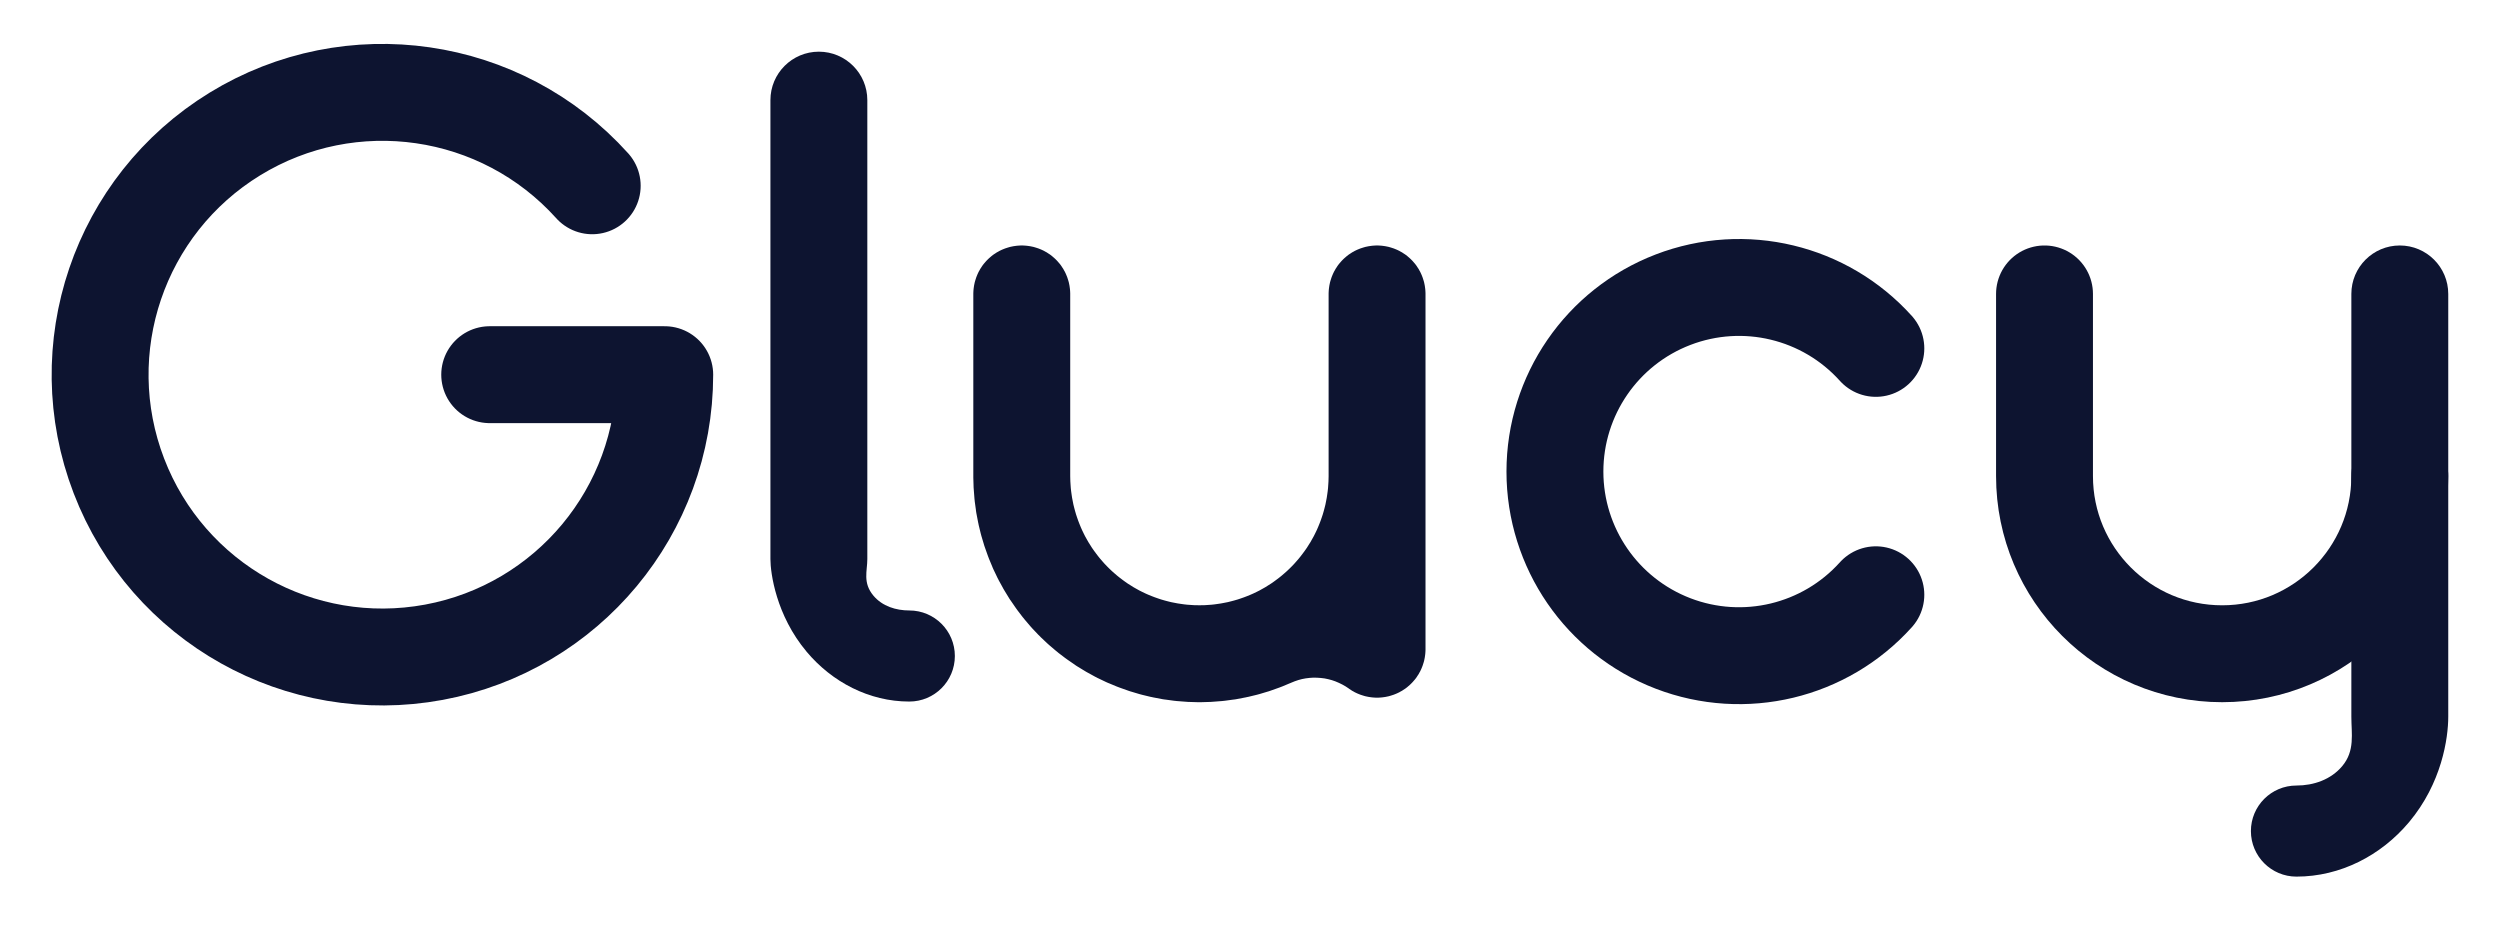
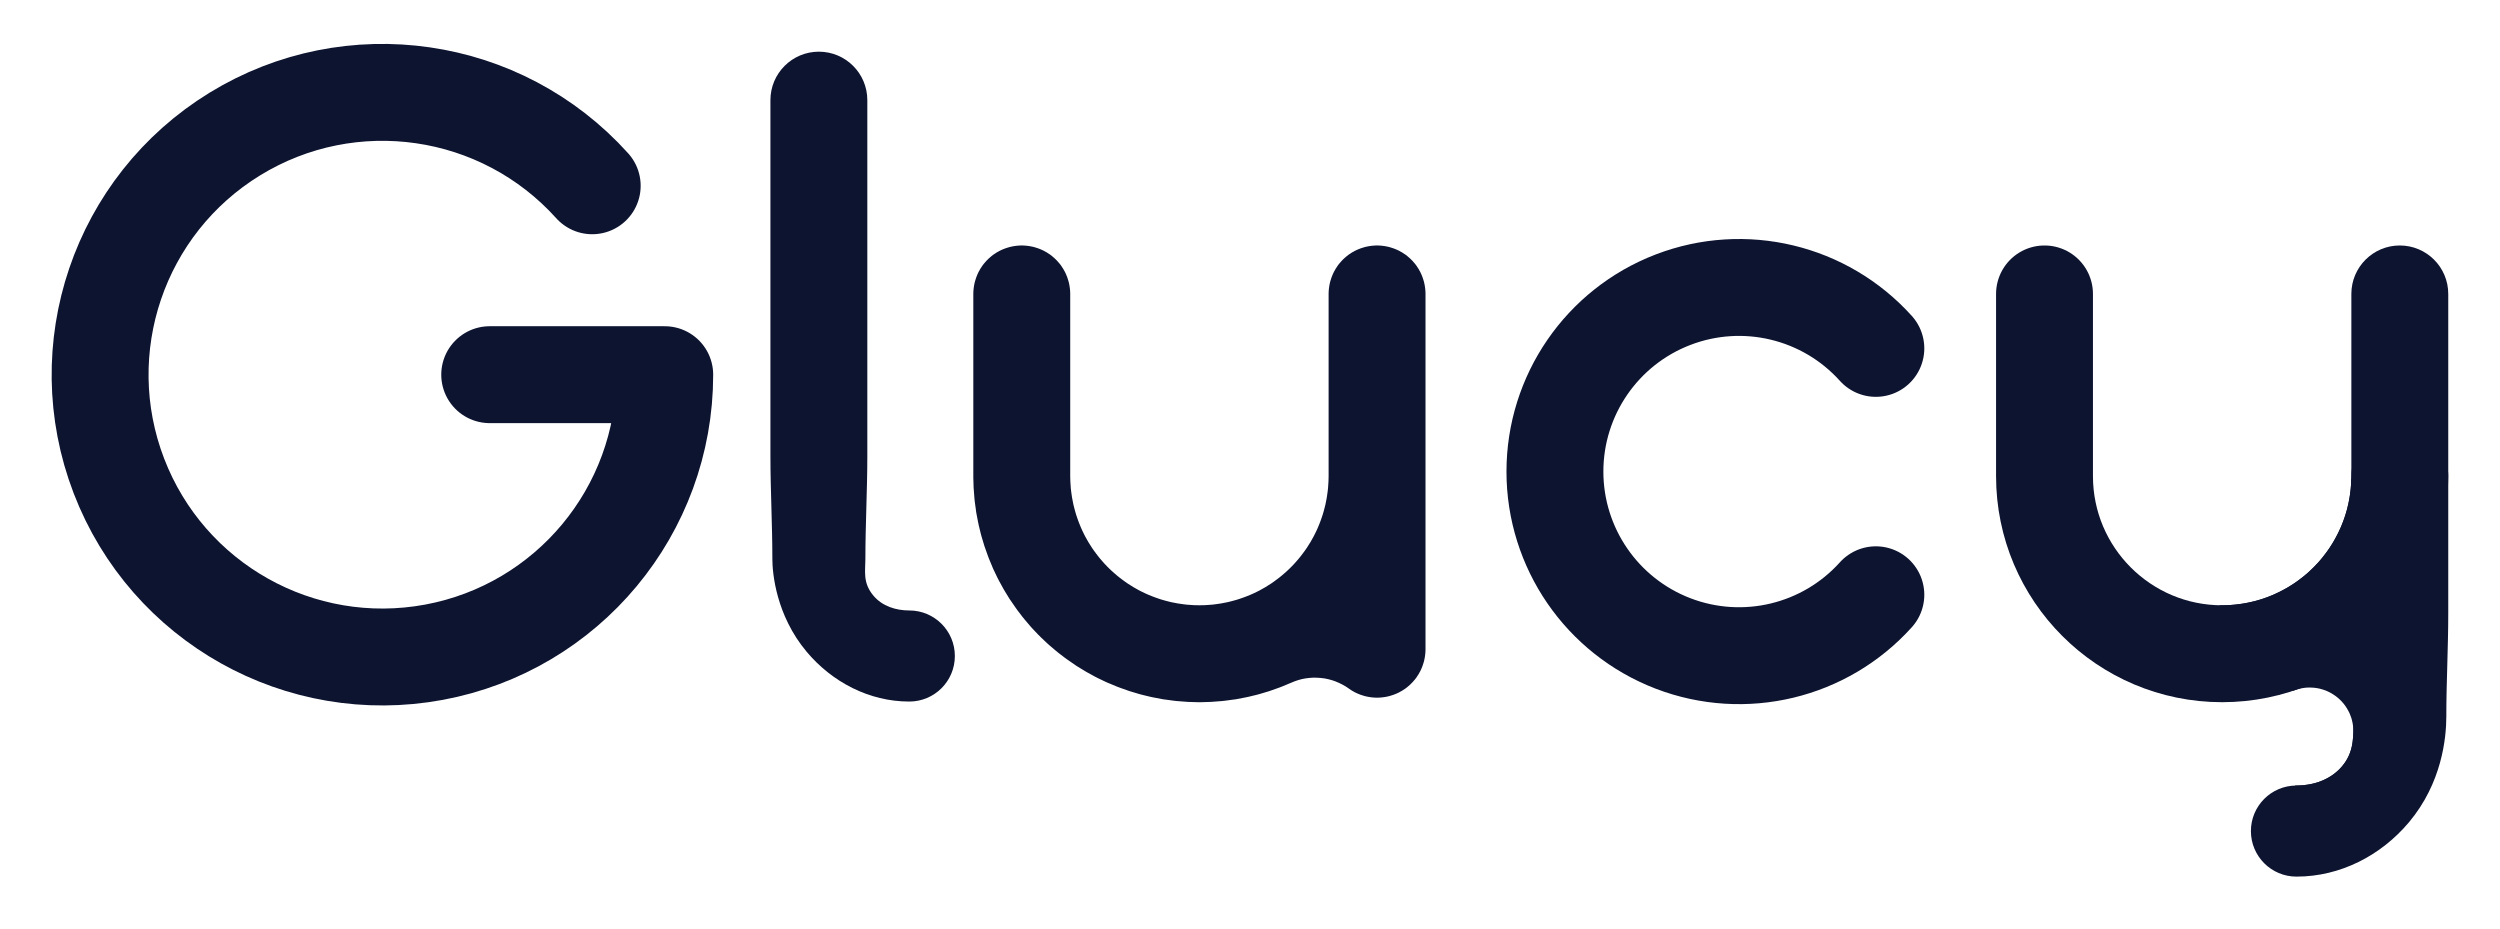
<svg xmlns="http://www.w3.org/2000/svg" viewBox="-8 -8 387.0 143.7">
  <g transform="translate(0.000 0)">
    <g fill="none" stroke="#0D1430" stroke-width="15.0" stroke-linecap="round" stroke-linejoin="round">
      <path d="M83.675 20.759A43.700 43.700 0 1 0 94.900 50.000L67.806 50.000" />
    </g>
  </g>
  <g transform="translate(111.262 0)">
-     <path d="M0.000 7.500C0.000 31.183 0.000 54.866 0.000 78.549C0.000 80.703 0.867 87.242 5.605 92.888C9.544 97.583 15.282 100.600 21.500 100.600C25.394 100.600 28.550 97.444 28.550 93.550C28.550 89.656 25.394 86.500 21.500 86.500C19.441 86.500 17.327 85.855 15.946 84.210C14.256 82.195 15.000 80.395 15.000 78.549C15.000 54.866 15.000 31.183 15.000 7.500C15.000 3.358 11.642 0.000 7.500 0.000C3.358 0.000 0.000 3.358 0.000 7.500Z" fill="#0D1430" />
+     <path d="M0.000 7.500C0.000 25.850 0.000 44.199 0.000 62.549C0.000 67.882 0.300 73.216 0.300 78.549C0.300 80.696 0.867 87.242 5.605 92.888C9.544 97.583 15.282 100.600 21.500 100.600C25.394 100.600 28.550 97.444 28.550 93.550C28.550 89.656 25.394 86.500 21.500 86.500C19.441 86.500 17.327 85.855 15.946 84.210C14.256 82.195 14.700 80.402 14.700 78.549C14.700 73.216 15.000 67.882 15.000 62.549C15.000 44.199 15.000 25.850 15.000 7.500C15.000 3.358 11.642 0.000 7.500 0.000C3.358 0.000 0.000 3.358 0.000 7.500Z" fill="#0D1430" />
  </g>
  <g transform="translate(142.669 0)">
    <path d="M49.22 97.68L49.76 97.46L50.32 97.27L50.88 97.12L51.46 97.01L52.04 96.94L52.62 96.90L53.21 96.91L53.79 96.95L54.37 97.02L54.95 97.14L55.51 97.29L56.06 97.48L56.60 97.71L57.13 97.97L57.64 98.26L58.12 98.58L58.21 98.65L58.46 98.81L58.62 98.92L58.88 99.06L59.05 99.16L59.32 99.29L59.50 99.37L59.77 99.48L59.95 99.55L60.23 99.64L60.42 99.70L60.70 99.78L60.89 99.82L61.18 99.88L61.38 99.91L61.67 99.95L61.86 99.97L62.16 99.99L62.35 100.00L62.65 100.00L62.84 99.99L63.14 99.97L63.33 99.95L63.62 99.91L63.82 99.88L64.11 99.82L64.30 99.78L64.58 99.70L64.77 99.64L65.05 99.55L65.23 99.48L65.50 99.37L65.68 99.29L65.95 99.16L66.12 99.06L66.38 98.92L66.54 98.81L66.79 98.65L66.95 98.54L67.18 98.36L67.33 98.23L67.55 98.04L67.70 97.90L67.90 97.70L68.04 97.55L68.23 97.33L68.36 97.18L68.54 96.95L68.65 96.79L68.81 96.54L68.92 96.38L69.06 96.12L69.16 95.95L69.29 95.68L69.37 95.50L69.48 95.23L69.55 95.05L69.64 94.77L69.70 94.58L69.78 94.30L69.82 94.11L69.88 93.82L69.91 93.62L69.95 93.33L69.97 93.14L69.99 92.84L70.00 92.57L70.00 92.43L70.00 37.57L70.00 37.43L69.99 37.16L69.97 36.86L69.95 36.67L69.91 36.38L69.88 36.18L69.82 35.89L69.78 35.70L69.70 35.42L69.64 35.23L69.55 34.95L69.48 34.77L69.37 34.50L69.29 34.32L69.16 34.05L69.06 33.88L68.92 33.62L68.81 33.46L68.65 33.21L68.54 33.05L68.36 32.82L68.23 32.67L68.04 32.45L67.90 32.30L67.70 32.10L67.55 31.96L67.33 31.77L67.18 31.64L66.95 31.46L66.79 31.35L66.54 31.19L66.38 31.08L66.12 30.94L65.95 30.84L65.68 30.71L65.50 30.63L65.23 30.52L65.05 30.45L64.77 30.36L64.58 30.30L64.30 30.22L64.11 30.18L63.82 30.12L63.62 30.09L63.33 30.05L63.14 30.03L62.84 30.01L62.65 30.00L62.35 30.00L62.16 30.01L61.86 30.03L61.67 30.05L61.38 30.09L61.18 30.12L60.89 30.18L60.70 30.22L60.42 30.30L60.23 30.36L59.95 30.45L59.77 30.52L59.50 30.63L59.32 30.71L59.05 30.84L58.88 30.94L58.62 31.08L58.46 31.19L58.21 31.35L58.05 31.46L57.82 31.64L57.67 31.77L57.45 31.96L57.30 32.10L57.10 32.30L56.96 32.45L56.77 32.67L56.64 32.82L56.46 33.05L56.35 33.21L56.19 33.46L56.08 33.62L55.94 33.88L55.84 34.05L55.71 34.32L55.63 34.50L55.52 34.77L55.45 34.95L55.36 35.23L55.30 35.42L55.22 35.70L55.18 35.89L55.12 36.18L55.09 36.38L55.05 36.67L55.03 36.86L55.01 37.16L55.00 37.43L55.00 37.57L55.00 65.48L55.00 65.72L54.98 66.51L54.95 66.98L54.91 67.56L54.86 68.02L54.78 68.59L54.71 69.06L54.60 69.63L54.51 70.09L54.37 70.65L54.25 71.10L54.09 71.65L53.94 72.10L53.75 72.64L53.58 73.08L53.36 73.62L53.17 74.05L52.92 74.57L52.71 74.99L52.43 75.49L52.20 75.90L51.89 76.39L51.64 76.79L51.31 77.26L51.03 77.64L50.68 78.10L50.39 78.46L50.01 78.90L49.70 79.25L49.30 79.67L48.97 80.00L48.55 80.40L48.20 80.71L47.76 81.09L47.40 81.38L46.94 81.73L46.56 82.01L46.09 82.34L45.69 82.59L45.20 82.90L44.79 83.13L44.29 83.41L43.87 83.62L43.35 83.87L42.92 84.06L42.38 84.28L41.94 84.45L41.40 84.64L40.95 84.79L40.40 84.95L39.95 85.07L39.39 85.21L38.93 85.30L38.36 85.41L37.89 85.48L37.32 85.56L36.86 85.61L36.28 85.65L35.81 85.68L35.24 85.69L34.76 85.69L34.19 85.68L33.72 85.65L33.14 85.61L32.68 85.56L32.11 85.48L31.64 85.41L31.07 85.30L30.61 85.21L30.05 85.07L29.60 84.95L29.05 84.79L28.60 84.64L28.06 84.45L27.62 84.28L27.08 84.06L26.65 83.87L26.13 83.62L25.71 83.41L25.21 83.13L24.80 82.90L24.31 82.59L23.91 82.34L23.44 82.01L23.06 81.73L22.60 81.38L22.24 81.09L21.80 80.71L21.45 80.40L21.03 80.00L20.70 79.67L20.30 79.25L19.99 78.90L19.61 78.46L19.32 78.10L18.97 77.64L18.69 77.26L18.36 76.79L18.11 76.39L17.80 75.90L17.57 75.49L17.29 74.99L17.08 74.57L16.83 74.05L16.64 73.62L16.42 73.08L16.25 72.64L16.06 72.10L15.91 71.65L15.75 71.10L15.63 70.65L15.49 70.09L15.40 69.63L15.29 69.06L15.22 68.59L15.14 68.02L15.09 67.56L15.05 66.98L15.02 66.51L15.00 65.72L15.00 65.48L15.00 37.57L15.00 37.43L14.99 37.16L14.97 36.86L14.95 36.67L14.91 36.38L14.88 36.18L14.82 35.89L14.78 35.70L14.70 35.42L14.64 35.23L14.55 34.95L14.48 34.77L14.37 34.50L14.29 34.32L14.16 34.05L14.06 33.88L13.92 33.62L13.81 33.46L13.65 33.21L13.54 33.05L13.36 32.82L13.23 32.67L13.04 32.45L12.90 32.30L12.70 32.10L12.55 31.96L12.33 31.77L12.18 31.64L11.95 31.46L11.79 31.35L11.54 31.19L11.38 31.08L11.12 30.94L10.95 30.84L10.68 30.71L10.50 30.63L10.23 30.52L10.05 30.45L9.77 30.36L9.58 30.30L9.30 30.22L9.11 30.18L8.82 30.12L8.62 30.09L8.33 30.05L8.14 30.03L7.84 30.01L7.65 30.00L7.35 30.00L7.16 30.01L6.86 30.03L6.67 30.05L6.38 30.09L6.18 30.12L5.89 30.18L5.70 30.22L5.42 30.30L5.23 30.36L4.95 30.45L4.77 30.52L4.50 30.63L4.32 30.71L4.05 30.84L3.88 30.94L3.62 31.08L3.46 31.19L3.21 31.35L3.05 31.46L2.82 31.64L2.67 31.77L2.45 31.96L2.30 32.10L2.10 32.30L1.96 32.45L1.77 32.67L1.64 32.82L1.46 33.05L1.35 33.21L1.19 33.46L1.08 33.62L0.94 33.88L0.84 34.05L0.71 34.32L0.63 34.50L0.52 34.77L0.45 34.95L0.36 35.23L0.30 35.42L0.22 35.70L0.18 35.89L0.12 36.18L0.09 36.38L0.05 36.67L0.03 36.86L0.01 37.16L0.00 37.43L0.00 37.57L0.00 65.67L0.00 65.73L0.00 65.87L0.00 65.93L0.04 67.28L0.04 67.39L0.06 67.67L0.07 67.79L0.17 69.10L0.18 69.22L0.21 69.49L0.22 69.61L0.40 70.92L0.41 71.04L0.45 71.31L0.47 71.43L0.72 72.73L0.74 72.84L0.80 73.11L0.82 73.23L1.13 74.51L1.16 74.63L1.23 74.89L1.26 75.00L1.64 76.27L1.67 76.38L1.76 76.65L1.80 76.76L2.24 78.00L2.28 78.11L2.38 78.37L2.42 78.48L2.93 79.70L2.97 79.81L3.08 80.06L3.13 80.17L3.70 81.36L3.75 81.47L3.88 81.71L3.93 81.82L4.57 82.98L4.62 83.08L4.76 83.32L4.82 83.42L5.51 84.55L5.57 84.65L5.72 84.88L5.79 84.97L6.54 86.06L6.61 86.16L6.77 86.38L6.84 86.48L7.64 87.53L7.72 87.62L7.89 87.83L7.96 87.92L8.82 88.93L8.90 89.02L9.08 89.22L9.16 89.31L10.07 90.27L10.16 90.35L10.35 90.54L10.43 90.63L11.39 91.54L11.48 91.62L11.68 91.80L11.77 91.88L12.78 92.74L12.87 92.81L13.08 92.98L13.17 93.06L14.22 93.86L14.32 93.93L14.54 94.09L14.64 94.16L15.73 94.91L15.82 94.98L16.05 95.13L16.15 95.19L17.28 95.88L17.38 95.94L17.62 96.08L17.72 96.13L18.88 96.77L18.99 96.82L19.23 96.95L19.34 97.00L20.53 97.57L20.64 97.62L20.89 97.73L21.00 97.77L22.22 98.28L22.33 98.32L22.59 98.42L22.70 98.46L23.94 98.90L24.05 98.94L24.32 99.03L24.43 99.06L25.70 99.44L25.81 99.47L26.07 99.54L26.19 99.57L27.47 99.88L27.59 99.90L27.86 99.96L27.97 99.98L29.27 100.23L29.39 100.25L29.66 100.29L29.78 100.30L31.09 100.48L31.21 100.49L31.48 100.52L31.60 100.53L32.91 100.63L33.03 100.64L33.31 100.66L33.42 100.66L34.74 100.70L34.86 100.70L35.14 100.70L35.26 100.70L36.58 100.66L36.69 100.66L36.97 100.64L37.09 100.63L38.40 100.53L38.52 100.52L38.79 100.49L38.91 100.48L40.22 100.30L40.34 100.29L40.61 100.25L40.73 100.23L42.03 99.98L42.14 99.96L42.41 99.90L42.53 99.88L43.81 99.57L43.93 99.54L44.19 99.47L44.30 99.44L45.57 99.06L45.68 99.03L45.95 98.94L46.06 98.90L47.30 98.46L47.41 98.42L47.67 98.32L47.78 98.28L49.00 97.77L49.11 97.73Z" fill="#0D1430" />
  </g>
  <g transform="translate(225.202 0)">
    <g fill="none" stroke="#0D1430" stroke-width="15.0" stroke-linecap="round" stroke-linejoin="round">
      <path d="M57.180 45.930A28.500 28.500 0 1 0 57.180 84.070" />
    </g>
  </g>
  <g transform="translate(300.990 0)">
    <g fill="none" stroke="#0D1430" stroke-width="15.0" stroke-linecap="round" stroke-linejoin="round">
      <path d="M7.500 37.500L7.500 65.700A27.500 27.500 0 0 0 62.500 65.700" />
    </g>
-     <path d="M55.000 37.500C55.000 59.312 55.000 81.123 55.000 102.935C55.000 105.588 55.587 108.211 53.586 110.596C51.826 112.694 49.150 113.600 46.500 113.600C42.606 113.600 39.450 116.756 39.450 120.650C39.450 124.544 42.606 127.700 46.500 127.700C53.309 127.700 59.608 124.422 63.928 119.273C68.997 113.232 70.000 106.281 70.000 102.935C70.000 81.123 70.000 59.312 70.000 37.500C70.000 33.358 66.642 30.000 62.500 30.000C58.358 30.000 55.000 33.358 55.000 37.500Z" fill="#0D1430" />
+     <path d="M55.000 37.500C55.000 53.978 55.000 70.456 55.000 86.935C55.000 92.268 55.300 97.601 55.300 102.935C55.300 105.602 55.587 108.211 53.586 110.596C51.826 112.694 49.150 113.600 46.500 113.600C42.606 113.600 39.450 116.756 39.450 120.650C39.450 124.544 42.606 127.700 46.500 127.700C53.309 127.700 59.608 124.422 63.928 119.273C68.997 113.232 69.700 106.267 69.700 102.935C69.700 97.601 70.000 92.268 70.000 86.935C70.000 70.456 70.000 53.978 70.000 37.500C70.000 33.358 66.642 30.000 62.500 30.000C58.358 30.000 55.000 33.358 55.000 37.500Z" fill="#0D1430" />
+     <path d="M46.76 114.00L46.83 113.99L46.87 113.99L46.89 113.99L46.90 113.99L46.94 113.99L47.01 113.99L47.02 113.99L47.09 113.98L47.13 113.98L47.14 113.98L47.15 113.98L47.19 113.98L47.27 113.98L47.28 113.97L47.35 113.97L47.39 113.96L47.40 113.96L47.41 113.96L47.45 113.96L47.52 113.96L47.53 113.96L47.61 113.95L47.65 113.94L47.66 113.94L47.66 113.94L47.70 113.94L47.78 113.93L47.79 113.93L47.86 113.92L47.90 113.91L47.91 113.91L47.92 113.91L47.96 113.91L48.04 113.90L48.04 113.90L48.12 113.89L48.16 113.88L48.17 113.88L48.17 113.88L48.21 113.87L48.29 113.86L48.30 113.86L48.38 113.85L48.42 113.84L48.42 113.84L48.43 113.84L48.47 113.83L48.54 113.82L48.55 113.82L48.63 113.80L48.67 113.79L48.67 113.79L48.68 113.79L48.72 113.79L48.80 113.77L48.81 113.77L48.89 113.75L48.92 113.74L48.93 113.74L48.93 113.74L48.97 113.73L49.05 113.72L49.06 113.71L49.14 113.69L49.18 113.68L49.18 113.68L49.18 113.68L49.22 113.68L49.30 113.66L49.31 113.65L49.39 113.63L49.43 113.62L49.43 113.62L49.43 113.62L49.46 113.61L49.55 113.59L49.56 113.59L49.64 113.56L49.67 113.55L49.71 113.54L49.79 113.52L49.80 113.51L49.89 113.49L49.92 113.47L49.95 113.46L50.04 113.44L50.05 113.43L50.13 113.40L50.16 113.39L50.20 113.38L50.28 113.35L50.29 113.35L50.37 113.31L50.40 113.30L50.44 113.29L50.52 113.26L50.53 113.25L50.61 113.22L50.64 113.21L50.67 113.19L50.76 113.16L50.77 113.15L50.85 113.12L50.88 113.10L50.91 113.09L50.99 113.05L51.00 113.05L51.09 113.01L51.11 112.99L51.14 112.98L51.22 112.94L51.23 112.94L51.32 112.89L51.34 112.88L51.37 112.87L51.45 112.82L51.46 112.82L51.55 112.77L51.57 112.76L51.59 112.75L51.68 112.70L51.69 112.69L51.77 112.64L51.79 112.63L51.81 112.62L51.90 112.57L51.91 112.56L52.00 112.50L52.01 112.49L52.03 112.48L52.12 112.43L52.13 112.42L52.21 112.36L52.23 112.35L52.25 112.34L52.33 112.28L52.34 112.27L52.43 112.21L52.44 112.20L52.46 112.19L52.54 112.13L52.55 112.12L52.64 112.06L52.65 112.04L52.67 112.03L52.75 111.97L52.76 111.96L52.84 111.89L52.86 111.88L52.87 111.87L52.95 111.80L52.96 111.79L53.04 111.72L53.06 111.71L53.07 111.70L53.15 111.63L53.16 111.62L53.24 111.54L53.25 111.53L53.26 111.52L53.34 111.45L53.35 111.44L53.43 111.36L53.44 111.35L53.45 111.34L53.53 111.26L53.54 111.25L53.61 111.17L53.62 111.15L53.63 111.14L53.71 111.06L53.72 111.05L53.79 110.97L53.80 110.96L53.81 110.95L53.89 110.86L53.90 110.85L53.97 110.75L53.98 110.74L54.00 110.72L54.08 110.62L54.09 110.61L54.17 110.51L54.17 110.50L54.18 110.49L54.26 110.39L54.26 110.37L54.34 110.26L54.34 110.26L54.35 110.25L54.42 110.15L54.43 110.13L54.57 109.90L54.58 109.89L54.71 109.66L54.72 109.65L54.84 109.42L54.85 109.40L54.96 109.17L54.96 109.16L55.07 108.93L55.07 108.91L55.12 108.79L55.12 108.79L55.12 108.79L55.16 108.68L55.17 108.67L55.21 108.55L55.21 108.55L55.21 108.54L55.25 108.43L55.25 108.42L55.29 108.31L55.29 108.30L55.29 108.29L55.33 108.18L55.33 108.17L55.36 108.06L55.36 108.05L55.37 108.04L55.39 107.93L55.40 107.92L55.42 107.82L55.42 107.80L55.43 107.78L55.45 107.68L55.46 107.67L55.48 107.57L55.48 107.55L55.49 107.53L55.51 107.43L55.51 107.42L55.52 107.33L55.53 107.30L55.54 107.27L55.55 107.18L55.55 107.17L55.57 107.08L55.57 107.05L55.58 107.01L55.59 106.93L55.59 106.92L55.60 106.84L55.60 106.80L55.60 106.80L55.60 106.79L55.61 106.76L55.62 106.68L55.62 106.67L55.63 106.60L55.63 106.56L55.63 106.55L55.63 106.54L55.64 106.50L55.65 106.43L55.65 106.42L55.65 106.35L55.65 106.31L55.65 106.30L55.66 106.28L55.66 106.24L55.67 106.18L55.67 106.17L55.67 106.11L55.67 106.07L55.67 106.05L55.68 106.02L55.68 105.98L55.68 105.93L55.68 105.92L55.69 105.87L55.69 105.83L55.68 105.80L55.69 105.76L55.69 105.73L55.70 105.68L55.70 105.67L55.70 105.62L55.70 105.58L55.69 105.55L55.70 105.51L55.70 105.47L55.71 105.43L55.71 105.42L55.71 105.38L55.71 105.36L55.71 105.33L55.71 105.18L55.71 105.17L55.71 104.93L55.71 104.92L55.71 104.68L55.71 104.67L55.71 104.43L55.71 104.42L55.71 104.18L55.71 104.18L55.71 103.93L55.71 103.68L55.70 103.43L55.70 103.18L55.70 102.93L55.70 102.43L55.70 102.43L55.70 101.93L55.70 101.93L55.69 101.43L55.69 101.43L55.69 100.93L55.69 100.93L55.68 100.43L55.68 100.43L55.67 99.93L55.67 99.93L55.66 99.43L55.66 99.43L55.65 98.93L55.65 98.93L55.64 98.43L55.64 98.43L55.63 97.93L55.63 97.92L55.62 97.42L55.62 97.42L55.60 96.92L55.59 96.42L55.58 95.92L55.56 95.42L55.55 94.92L55.54 94.42L55.53 94.31L55.53 94.27L55.52 94.23L55.51 94.19L55.50 94.16L55.48 94.12L55.46 94.09L55.44 94.06L55.41 94.03L55.38 94.01L55.35 93.98L55.31 93.96L55.28 93.95L55.24 93.94L55.20 93.93L55.16 93.92L55.13 93.92L55.09 93.92L55.05 93.93L55.01 93.94L54.97 93.95L54.94 93.97L54.91 93.99L54.00 94.61L53.68 94.82L52.46 95.57L52.13 95.76L50.88 96.44L50.54 96.61L49.25 97.23L48.90 97.38L47.58 97.93L47.22 98.07L46.17 98.44L46.14 98.45L46.10 98.47L46.07 98.49L46.04 98.52L46.01 98.55L45.99 98.57L45.96 98.61L45.95 98.64L45.93 98.68L45.92 98.71L45.91 98.75L45.91 98.79L45.91 98.83L45.91 98.87L45.92 98.91L45.93 98.94L45.93 98.95L45.96 98.94L46.04 98.91L46.31 98.82L46.72 98.68L47.14 98.58L47.57 98.50L48.00 98.45L48.44 98.43L48.87 98.44L49.30 98.47L49.73 98.53L50.16 98.62L50.58 98.74L50.99 98.88L51.39 99.05L51.78 99.25L52.15 99.47L52.51 99.71L52.86 99.98L53.18 100.26L53.49 100.57L53.78 100.90L54.04 101.24L54.28 101.60L54.50 101.98L54.70 102.37L54.86 102.77L55.01 103.18L55.12 103.60L55.21 104.03L55.27 104.46L55.30 104.89L55.31 105.33L55.31 105.37L55.30 105.46L55.30 105.61L55.29 105.71L55.29 105.85L55.28 105.96L55.27 106.08L55.26 106.21L55.25 106.32L55.24 106.46L55.23 106.55L55.21 106.71L55.20 106.79L55.18 106.95L55.17 107.02L55.14 107.20L55.13 107.26L55.09 107.44L55.09 107.49L55.04 107.69L55.03 107.72L54.98 107.93L54.97 107.96L54.91 108.17L54.90 108.19L54.83 108.41L54.83 108.42L54.74 108.65L54.74 108.65L54.58 109.04L54.38 109.43L54.17 109.79L54.17 109.80L54.02 110.03L54.01 110.04L53.86 110.25L53.84 110.27L53.68 110.47L53.66 110.50L53.51 110.69L53.49 110.70L53.34 110.87L53.32 110.89L53.17 111.05L53.15 111.08L52.99 111.23L52.96 111.25L52.80 111.40L52.78 111.42L52.61 111.56L52.59 111.58L52.42 111.72L52.39 111.74L52.22 111.87L52.19 111.89L52.02 112.01L51.99 112.03L51.82 112.14L51.78 112.17L51.61 112.27L51.57 112.30L51.40 112.40L51.35 112.42L51.18 112.51L51.14 112.54L50.96 112.62L50.91 112.65L50.74 112.73L50.69 112.75L50.52 112.83L50.46 112.85L50.29 112.92L50.23 112.94L50.06 113.00L50.00 113.03L49.83 113.08L49.76 113.11L49.60 113.16L49.52 113.18L49.36 113.22L49.28 113.25L49.12 113.29L49.04 113.31L48.88 113.34L48.80 113.36L48.64 113.39L48.56 113.41L48.40 113.44L48.31 113.45L48.16 113.48L48.06 113.49L47.91 113.51L47.82 113.52L47.66 113.54L47.57 113.55L47.42 113.56L47.32 113.57L47.17 113.58L47.07 113.59L46.92 113.59L46.82 113.59L46.68 113.60L46.52 113.60L46.48 113.60L46.28 113.61L46.28 113.64L46.28 113.68L46.29 113.72L46.31 113.76L46.33 113.79L46.35 113.83L46.37 113.86L46.40 113.88L46.43 113.91L46.46 113.93L46.49 113.95L46.53 113.97L46.56 113.98L46.60 113.99L46.64 114.00L46.68 114.00L46.75 114.00ZM35.23 86.09L35.26 86.08L35.30 86.07L35.34 86.06L35.37 86.04L35.41 86.02L35.44 86.00L35.47 85.97L35.49 85.94L35.51 85.91L35.53 85.88L35.55 85.91L35.57 85.94L35.60 85.97L35.63 85.99L35.66 86.01L35.69 86.03L35.73 86.05L35.76 86.06L35.80 86.07L35.84 86.07L35.88 86.07L36.06 86.07L36.08 86.07L36.25 86.05L36.29 86.05L36.33 86.04L36.37 86.03L36.40 86.01L36.44 85.99L36.47 85.97L36.50 85.95L36.53 85.92L36.55 85.89L36.57 85.85L36.58 85.83L36.60 85.85L36.63 85.88L36.66 85.91L36.69 85.93L36.72 85.95L36.76 85.97L36.79 85.98L36.83 85.99L36.87 86.00L36.91 86.00L36.95 86.00L37.12 85.99L37.14 85.98L37.32 85.96L37.36 85.95L37.39 85.94L37.43 85.93L37.46 85.91L37.50 85.89L37.53 85.87L37.56 85.84L37.58 85.81L37.60 85.78L37.62 85.74L37.64 85.72L37.65 85.74L37.68 85.77L37.71 85.79L37.74 85.82L37.78 85.83L37.81 85.85L37.85 85.86L37.89 85.87L37.93 85.87L37.97 85.87L38.01 85.87L38.18 85.85L38.20 85.84L38.37 85.81L38.41 85.80L38.45 85.79L38.49 85.77L38.52 85.76L38.55 85.73L38.58 85.71L38.61 85.68L38.63 85.65L38.65 85.61L38.67 85.58L38.68 85.55L38.70 85.57L38.73 85.60L38.76 85.62L38.79 85.64L38.83 85.66L38.86 85.67L38.90 85.68L38.94 85.69L38.98 85.69L39.02 85.69L39.06 85.69L39.23 85.65L39.25 85.65L39.42 85.61L39.46 85.60L39.50 85.58L39.53 85.56L39.56 85.54L39.59 85.52L39.62 85.49L39.65 85.46L39.67 85.43L39.69 85.40L39.70 85.36L39.71 85.33L39.73 85.35L39.76 85.38L39.80 85.40L39.83 85.42L39.87 85.43L39.90 85.44L39.94 85.45L39.98 85.46L40.02 85.46L40.06 85.45L40.10 85.45L40.27 85.40L40.29 85.40L40.46 85.35L40.50 85.34L40.53 85.32L40.56 85.30L40.60 85.28L40.63 85.25L40.65 85.22L40.68 85.19L40.70 85.16L40.71 85.12L40.73 85.09L40.73 85.06L40.76 85.08L40.79 85.10L40.82 85.12L40.86 85.14L40.89 85.15L40.93 85.16L40.97 85.17L41.01 85.17L41.05 85.17L41.09 85.16L41.12 85.15L41.29 85.10L41.31 85.10L41.48 85.04L41.52 85.02L41.55 85.00L41.58 84.98L41.61 84.96L41.64 84.93L41.67 84.90L41.69 84.87L41.71 84.83L41.72 84.80L41.73 84.76L41.74 84.73L41.76 84.75L41.80 84.77L41.83 84.79L41.87 84.81L41.90 84.82L41.94 84.82L41.98 84.83L42.02 84.83L42.06 84.82L42.10 84.82L42.13 84.81L42.30 84.75L42.32 84.74L42.48 84.67L42.52 84.65L42.55 84.63L42.58 84.61L42.61 84.59L42.64 84.56L42.66 84.53L42.68 84.49L42.70 84.46L42.71 84.42L42.72 84.38L42.73 84.35L42.75 84.37L42.78 84.39L42.82 84.41L42.86 84.42L42.89 84.43L42.93 84.43L42.97 84.44L43.01 84.43L43.05 84.43L43.09 84.42L43.12 84.41L43.29 84.34L43.31 84.33L43.47 84.25L43.50 84.24L43.53 84.21L43.56 84.19L43.59 84.16L43.61 84.13L43.64 84.10L43.65 84.06L43.67 84.03L43.68 83.99L43.69 83.95L43.69 83.92L43.72 83.94L43.75 83.96L43.79 83.97L43.83 83.98L43.86 83.99L43.90 83.99L43.94 83.99L43.98 83.99L44.02 83.98L44.06 83.97L44.09 83.95L44.25 83.88L44.27 83.87L44.42 83.79L44.46 83.76L44.49 83.74L44.52 83.72L44.54 83.69L44.57 83.65L44.59 83.62L44.60 83.59L44.62 83.55L44.63 83.51L44.63 83.47L44.63 83.44L44.66 83.46L44.70 83.47L44.73 83.49L44.77 83.50L44.81 83.50L44.85 83.50L44.89 83.50L44.92 83.49L44.96 83.48L45.00 83.47L45.03 83.45L45.19 83.37L45.21 83.36L45.36 83.27L45.39 83.25L45.42 83.22L45.45 83.19L45.47 83.16L45.49 83.13L45.51 83.10L45.53 83.06L45.54 83.02L45.55 82.98L45.55 82.94L45.55 82.91L45.58 82.93L45.61 82.94L45.65 82.95L45.69 82.96L45.73 82.96L45.77 82.96L45.80 82.96L45.84 82.95L45.88 82.94L45.92 82.92L45.95 82.90L46.10 82.81L46.12 82.80L46.26 82.70L46.29 82.68L46.32 82.65L46.35 82.62L46.37 82.59L46.39 82.56L46.41 82.52L46.42 82.48L46.43 82.45L46.44 82.41L46.44 82.37L46.44 82.34L46.46 82.35L46.50 82.36L46.54 82.37L46.58 82.38L46.62 82.38L46.65 82.38L46.69 82.37L46.73 82.36L46.77 82.35L46.80 82.33L46.84 82.31L46.98 82.21L47.00 82.20L47.14 82.09L47.17 82.06L47.19 82.03L47.22 82.00L47.24 81.97L47.26 81.94L47.27 81.90L47.28 81.86L47.29 81.83L47.29 81.79L47.29 81.75L47.29 81.72L47.32 81.73L47.36 81.74L47.39 81.75L47.43 81.75L47.47 81.75L47.51 81.74L47.55 81.73L47.59 81.72L47.62 81.71L47.66 81.69L47.69 81.67L47.83 81.56L47.84 81.55L47.98 81.43L48.01 81.40L48.03 81.37L48.06 81.34L48.08 81.31L48.09 81.27L48.10 81.24L48.11 81.20L48.12 81.16L48.12 81.12L48.12 81.08L48.11 81.05L48.14 81.06L48.18 81.07L48.22 81.07L48.26 81.08L48.30 81.07L48.33 81.07L48.37 81.06L48.41 81.04L48.44 81.02L48.48 81.00L48.51 80.98L48.64 80.87L48.66 80.85L48.78 80.73L48.81 80.70L48.84 80.67L48.86 80.64L48.87 80.60L48.89 80.57L48.90 80.53L48.91 80.49L48.91 80.45L48.91 80.41L48.90 80.37L48.90 80.34L48.93 80.35L48.97 80.36L49.00 80.36L49.04 80.36L49.08 80.36L49.12 80.35L49.16 80.33L49.19 80.32L49.23 80.30L49.26 80.28L49.29 80.25L49.42 80.13L49.43 80.12L49.55 79.99L49.58 79.96L49.60 79.93L49.62 79.89L49.63 79.86L49.65 79.82L49.66 79.78L49.66 79.74L49.66 79.70L49.66 79.67L49.65 79.63L49.64 79.60L49.67 79.60L49.71 79.61L49.75 79.61L49.79 79.61L49.83 79.60L49.87 79.59L49.90 79.57L49.94 79.56L49.97 79.54L50.00 79.51L50.03 79.48L50.15 79.36L50.17 79.34L50.28 79.21L50.30 79.18L50.32 79.14L50.34 79.11L50.36 79.07L50.37 79.03L50.37 79.00L50.38 78.96L50.37 78.92L50.37 78.88L50.36 78.84L50.35 78.81L50.38 78.82L50.42 78.82L50.46 78.82L50.50 78.81L50.54 78.80L50.57 78.79L50.61 78.78L50.64 78.76L50.67 78.73L50.70 78.71L50.73 78.68L50.85 78.54L50.86 78.53L50.97 78.39L50.99 78.36L51.01 78.32L51.02 78.29L51.03 78.25L51.04 78.21L51.05 78.17L51.05 78.13L51.05 78.09L51.04 78.06L51.03 78.02L51.02 77.99L51.05 77.99L51.09 77.99L51.13 77.99L51.16 77.98L51.20 77.97L51.24 77.96L51.27 77.94L51.30 77.92L51.33 77.89L51.36 77.87L51.39 77.84L51.50 77.70L51.51 77.68L51.61 77.54L51.63 77.50L51.65 77.47L51.66 77.43L51.67 77.39L51.68 77.35L51.68 77.32L51.68 77.28L51.67 77.24L51.66 77.20L51.65 77.16L51.64 77.14L51.67 77.14L51.71 77.14L51.75 77.13L51.78 77.12L51.82 77.11L51.86 77.09L51.89 77.07L51.92 77.05L51.95 77.02L51.98 76.99L52.00 76.96L52.10 76.82L52.11 76.80L52.20 76.65L52.22 76.62L52.24 76.58L52.25 76.54L52.26 76.50L52.26 76.47L52.26 76.43L52.26 76.39L52.25 76.35L52.24 76.31L52.23 76.28L52.21 76.25L52.24 76.25L52.28 76.25L52.32 76.24L52.36 76.23L52.40 76.21L52.43 76.19L52.46 76.17L52.49 76.15L52.52 76.12L52.55 76.09L52.57 76.06L52.66 75.91L52.67 75.89L52.75 75.73L52.77 75.70L52.78 75.66L52.79 75.62L52.80 75.59L52.80 75.55L52.80 75.51L52.80 75.47L52.79 75.43L52.77 75.40L52.76 75.36L52.74 75.33L52.77 75.33L52.81 75.33L52.85 75.32L52.89 75.30L52.92 75.29L52.95 75.27L52.99 75.24L53.02 75.22L53.04 75.19L53.06 75.16L53.09 75.12L53.17 74.97L53.18 74.95L53.25 74.79L53.27 74.76L53.28 74.72L53.29 74.68L53.29 74.64L53.29 74.60L53.29 74.56L53.28 74.53L53.27 74.49L53.26 74.45L53.24 74.42L53.22 74.39L53.25 74.39L53.29 74.38L53.33 74.37L53.36 74.35L53.40 74.34L53.43 74.31L53.46 74.29L53.49 74.26L53.51 74.23L53.54 74.20L53.55 74.17L53.63 74.01L53.64 73.99L53.71 73.82L53.72 73.79L53.73 73.75L53.73 73.71L53.74 73.67L53.73 73.63L53.73 73.59L53.72 73.56L53.71 73.52L53.69 73.48L53.67 73.45L53.65 73.43L53.68 73.42L53.72 73.41L53.76 73.40L53.79 73.38L53.83 73.36L53.86 73.34L53.89 73.31L53.91 73.28L53.93 73.25L53.95 73.22L53.97 73.18L54.04 73.02L54.05 73.00L54.11 72.83L54.12 72.80L54.12 72.76L54.13 72.72L54.13 72.68L54.12 72.64L54.12 72.60L54.11 72.57L54.09 72.53L54.07 72.50L54.05 72.46L54.03 72.44L54.06 72.43L54.10 72.42L54.13 72.41L54.17 72.39L54.20 72.37L54.23 72.34L54.26 72.31L54.28 72.28L54.30 72.25L54.32 72.22L54.34 72.18L54.40 72.01L54.40 71.99L54.45 71.82L54.46 71.79L54.47 71.75L54.47 71.71L54.47 71.67L54.46 71.63L54.45 71.59L54.44 71.56L54.42 71.52L54.40 71.49L54.38 71.46L54.36 71.43L54.39 71.43L54.42 71.41L54.46 71.40L54.49 71.38L54.52 71.35L54.55 71.33L54.58 71.30L54.60 71.26L54.62 71.23L54.64 71.20L54.65 71.16L54.70 70.99L54.70 70.97L54.75 70.80L54.75 70.76L54.76 70.72L54.76 70.68L54.75 70.64L54.74 70.60L54.73 70.57L54.72 70.53L54.70 70.50L54.68 70.46L54.65 70.43L54.63 70.41L54.66 70.40L54.70 70.39L54.73 70.37L54.76 70.35L54.79 70.32L54.82 70.29L54.84 70.26L54.86 70.23L54.88 70.20L54.90 70.16L54.91 70.12L54.95 69.95L54.95 69.93L54.99 69.76L54.99 69.72L54.99 69.68L54.99 69.64L54.98 69.60L54.97 69.56L54.96 69.53L54.94 69.49L54.92 69.46L54.90 69.43L54.87 69.40L54.85 69.38L54.88 69.37L54.91 69.35L54.95 69.33L54.98 69.31L55.01 69.28L55.03 69.25L55.06 69.22L55.07 69.19L55.09 69.15L55.10 69.11L55.11 69.07L55.14 68.90L55.15 68.88L55.17 68.71L55.17 68.67L55.17 68.63L55.17 68.59L55.16 68.55L55.15 68.51L55.13 68.48L55.12 68.44L55.09 68.41L55.07 68.38L55.04 68.35L55.02 68.34L55.04 68.32L55.08 68.30L55.11 68.28L55.14 68.26L55.17 68.23L55.19 68.20L55.21 68.16L55.23 68.13L55.24 68.09L55.25 68.06L55.26 68.02L55.28 67.84L55.29 67.82L55.30 67.65L55.30 67.61L55.30 67.57L55.29 67.53L55.28 67.49L55.27 67.46L55.25 67.42L55.23 67.39L55.21 67.36L55.18 67.33L55.15 67.30L55.13 67.28L55.15 67.27L55.19 67.25L55.22 67.23L55.25 67.20L55.27 67.17L55.29 67.14L55.31 67.10L55.33 67.07L55.34 67.03L55.35 66.99L55.35 66.95L55.37 66.78L55.37 66.76L55.37 66.58L55.37 66.54L55.37 66.50L55.36 66.46L55.35 66.43L55.33 66.39L55.31 66.36L55.29 66.33L55.27 66.30L55.24 66.27L55.21 66.25L55.18 66.22L55.14 66.21L55.10 66.19L55.07 66.18L55.03 66.17L54.99 66.17L54.99 66.17L54.97 66.57L54.96 66.92L54.90 67.61L54.86 67.97L54.77 68.65L54.72 69.00L54.59 69.68L54.52 70.03L54.36 70.70L54.27 71.05L54.07 71.71L53.96 72.05L53.73 72.70L53.60 73.03L53.34 73.67L53.19 73.99L52.89 74.62L52.73 74.93L52.40 75.54L52.23 75.85L51.86 76.44L51.67 76.74L51.28 77.31L51.07 77.59L50.65 78.14L50.43 78.42L49.98 78.95L49.74 79.21L49.26 79.71L49.01 79.96L48.51 80.44L48.25 80.68L47.72 81.13L47.44 81.35L46.89 81.77L46.61 81.98L46.04 82.37L45.74 82.56L45.15 82.93L44.84 83.10L44.23 83.43L43.92 83.59L43.29 83.89L42.97 84.04L42.33 84.30L42.00 84.43L41.35 84.66L41.01 84.77L40.35 84.97L40.00 85.06L39.33 85.22L38.98 85.29L38.30 85.42L37.95 85.47L37.27 85.56L36.91 85.60L36.22 85.66L35.87 85.67L35.18 85.69L34.82 85.69L34.60 85.69L34.60 85.69L34.60 85.70L34.60 85.74L34.61 85.78L34.62 85.82L34.63 85.85L34.65 85.89L34.67 85.92L34.69 85.95L34.72 85.98L34.75 86.01L34.78 86.03L34.82 86.05L34.85 86.07L34.89 86.08L34.93 86.09L34.97 86.10L35.01 86.10L35.19 86.09Z" fill="#0D1430" />
  </g>
</svg>
